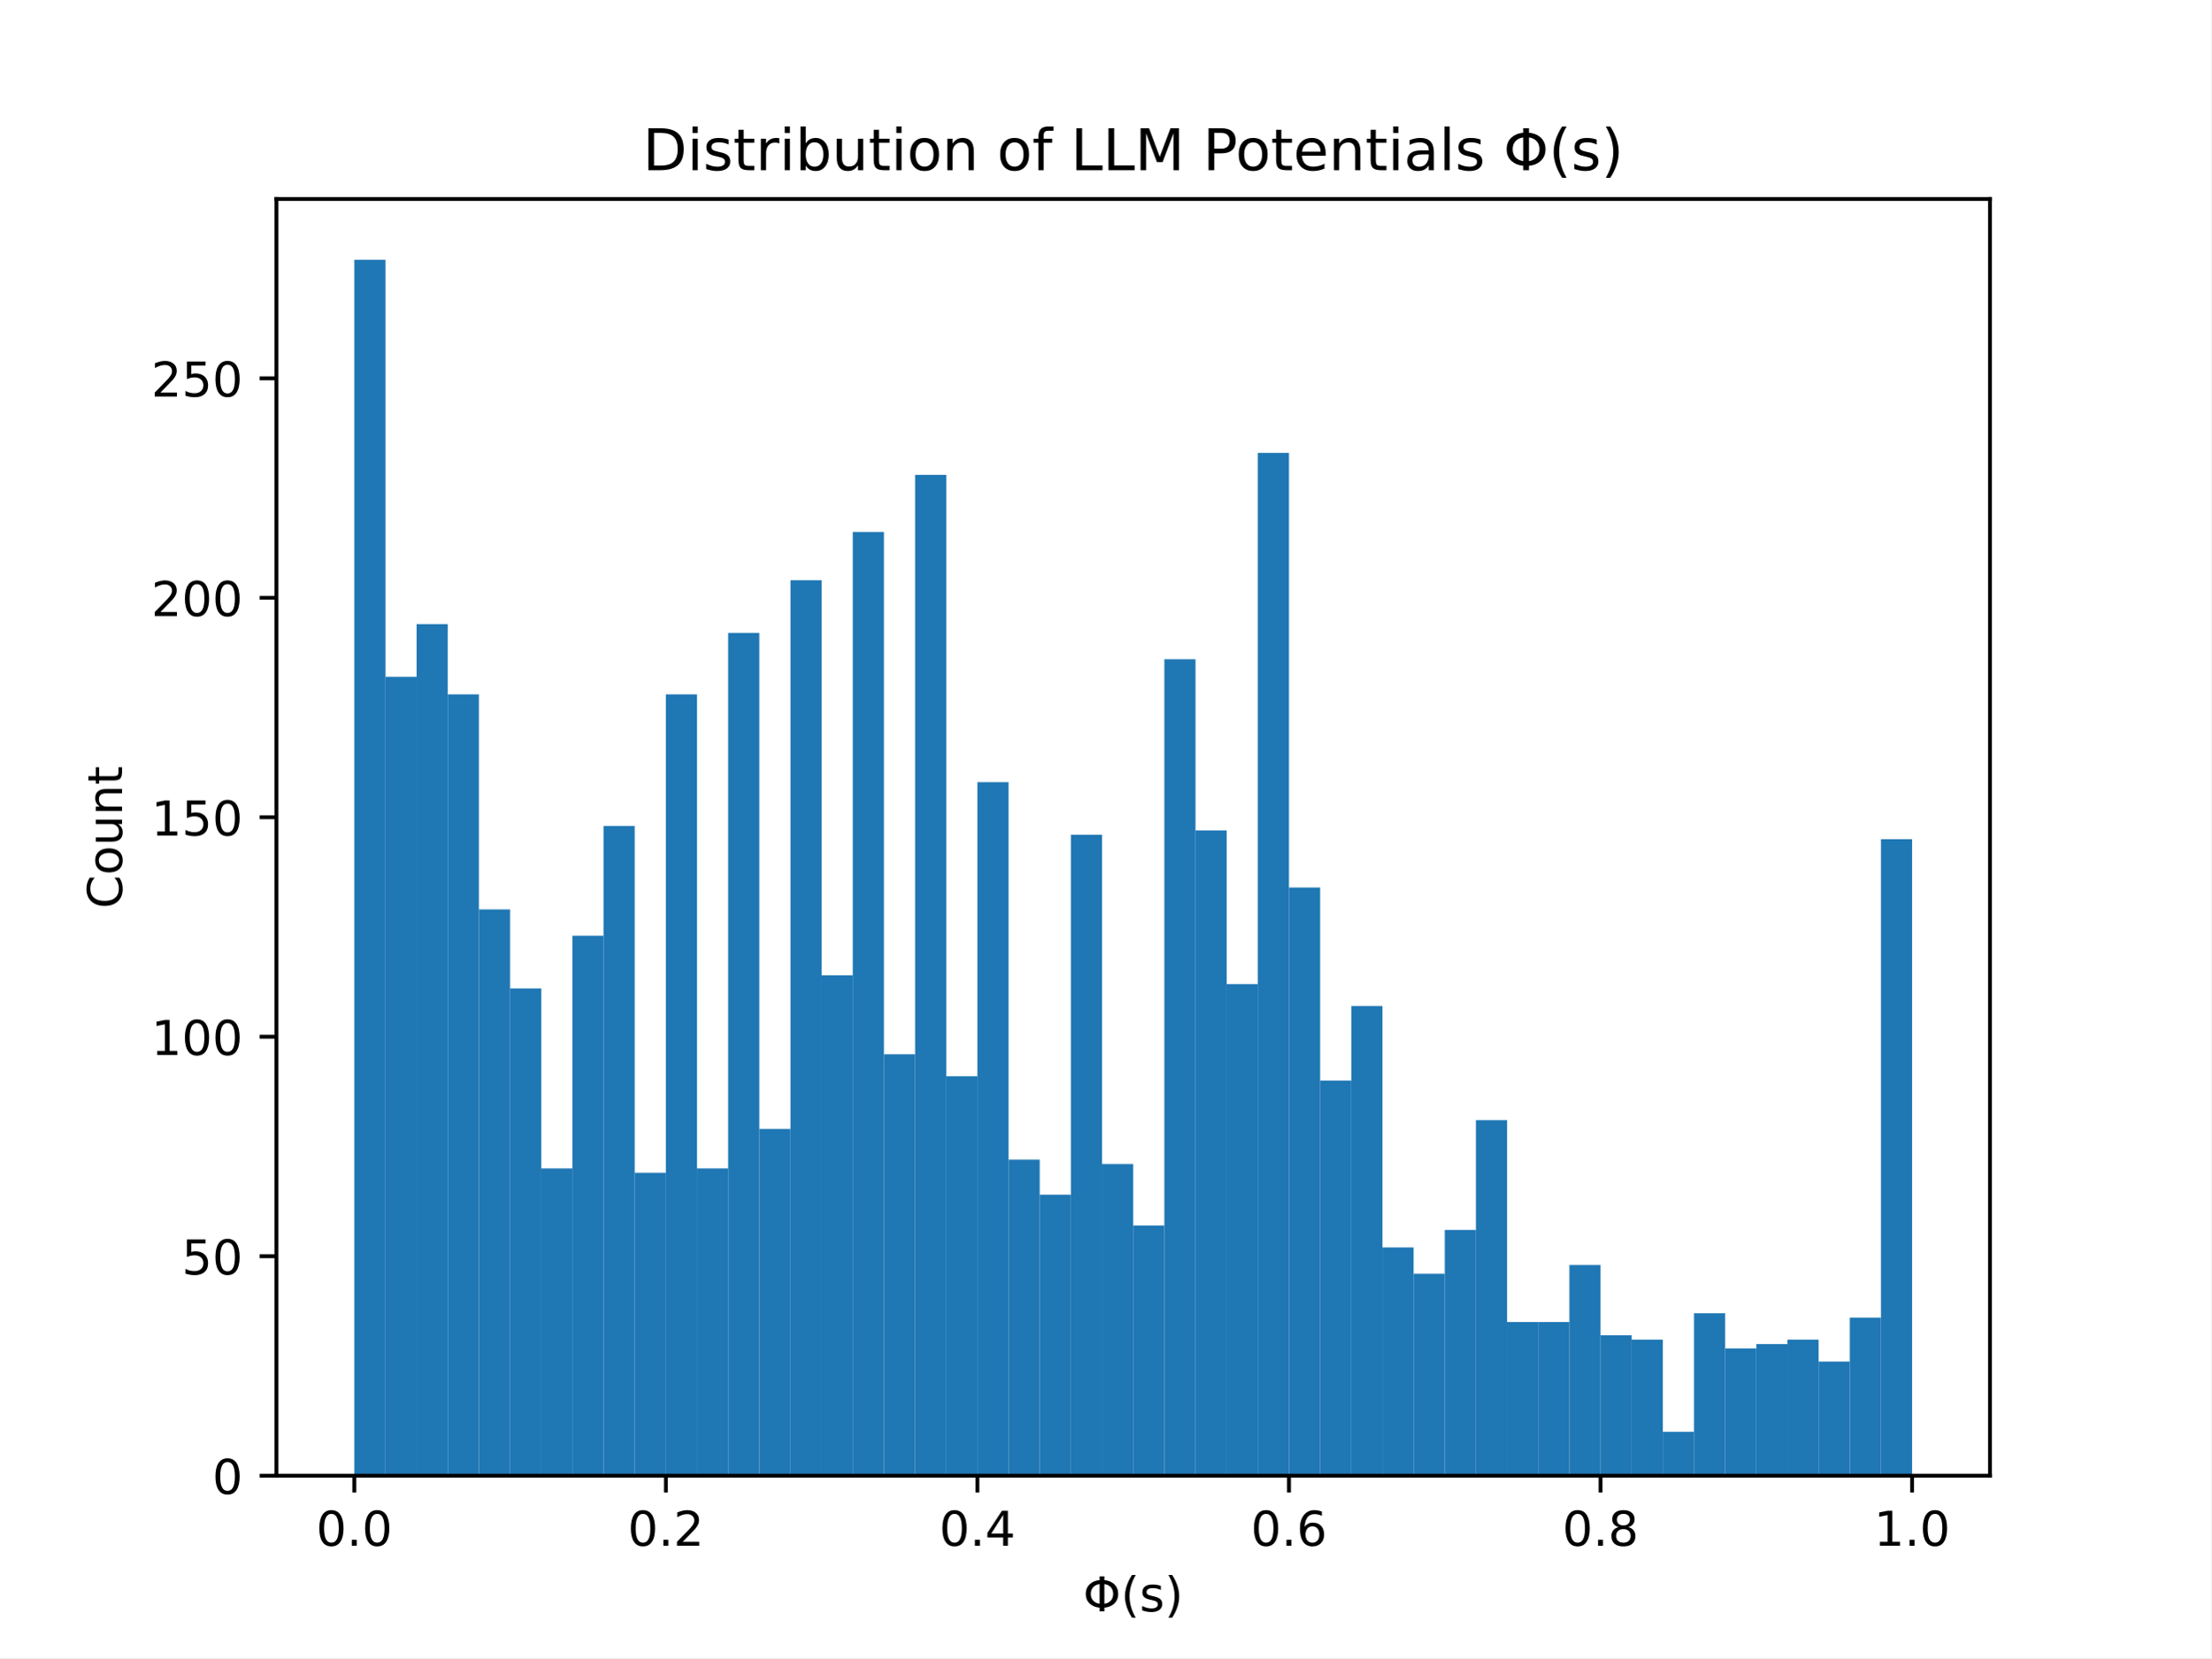
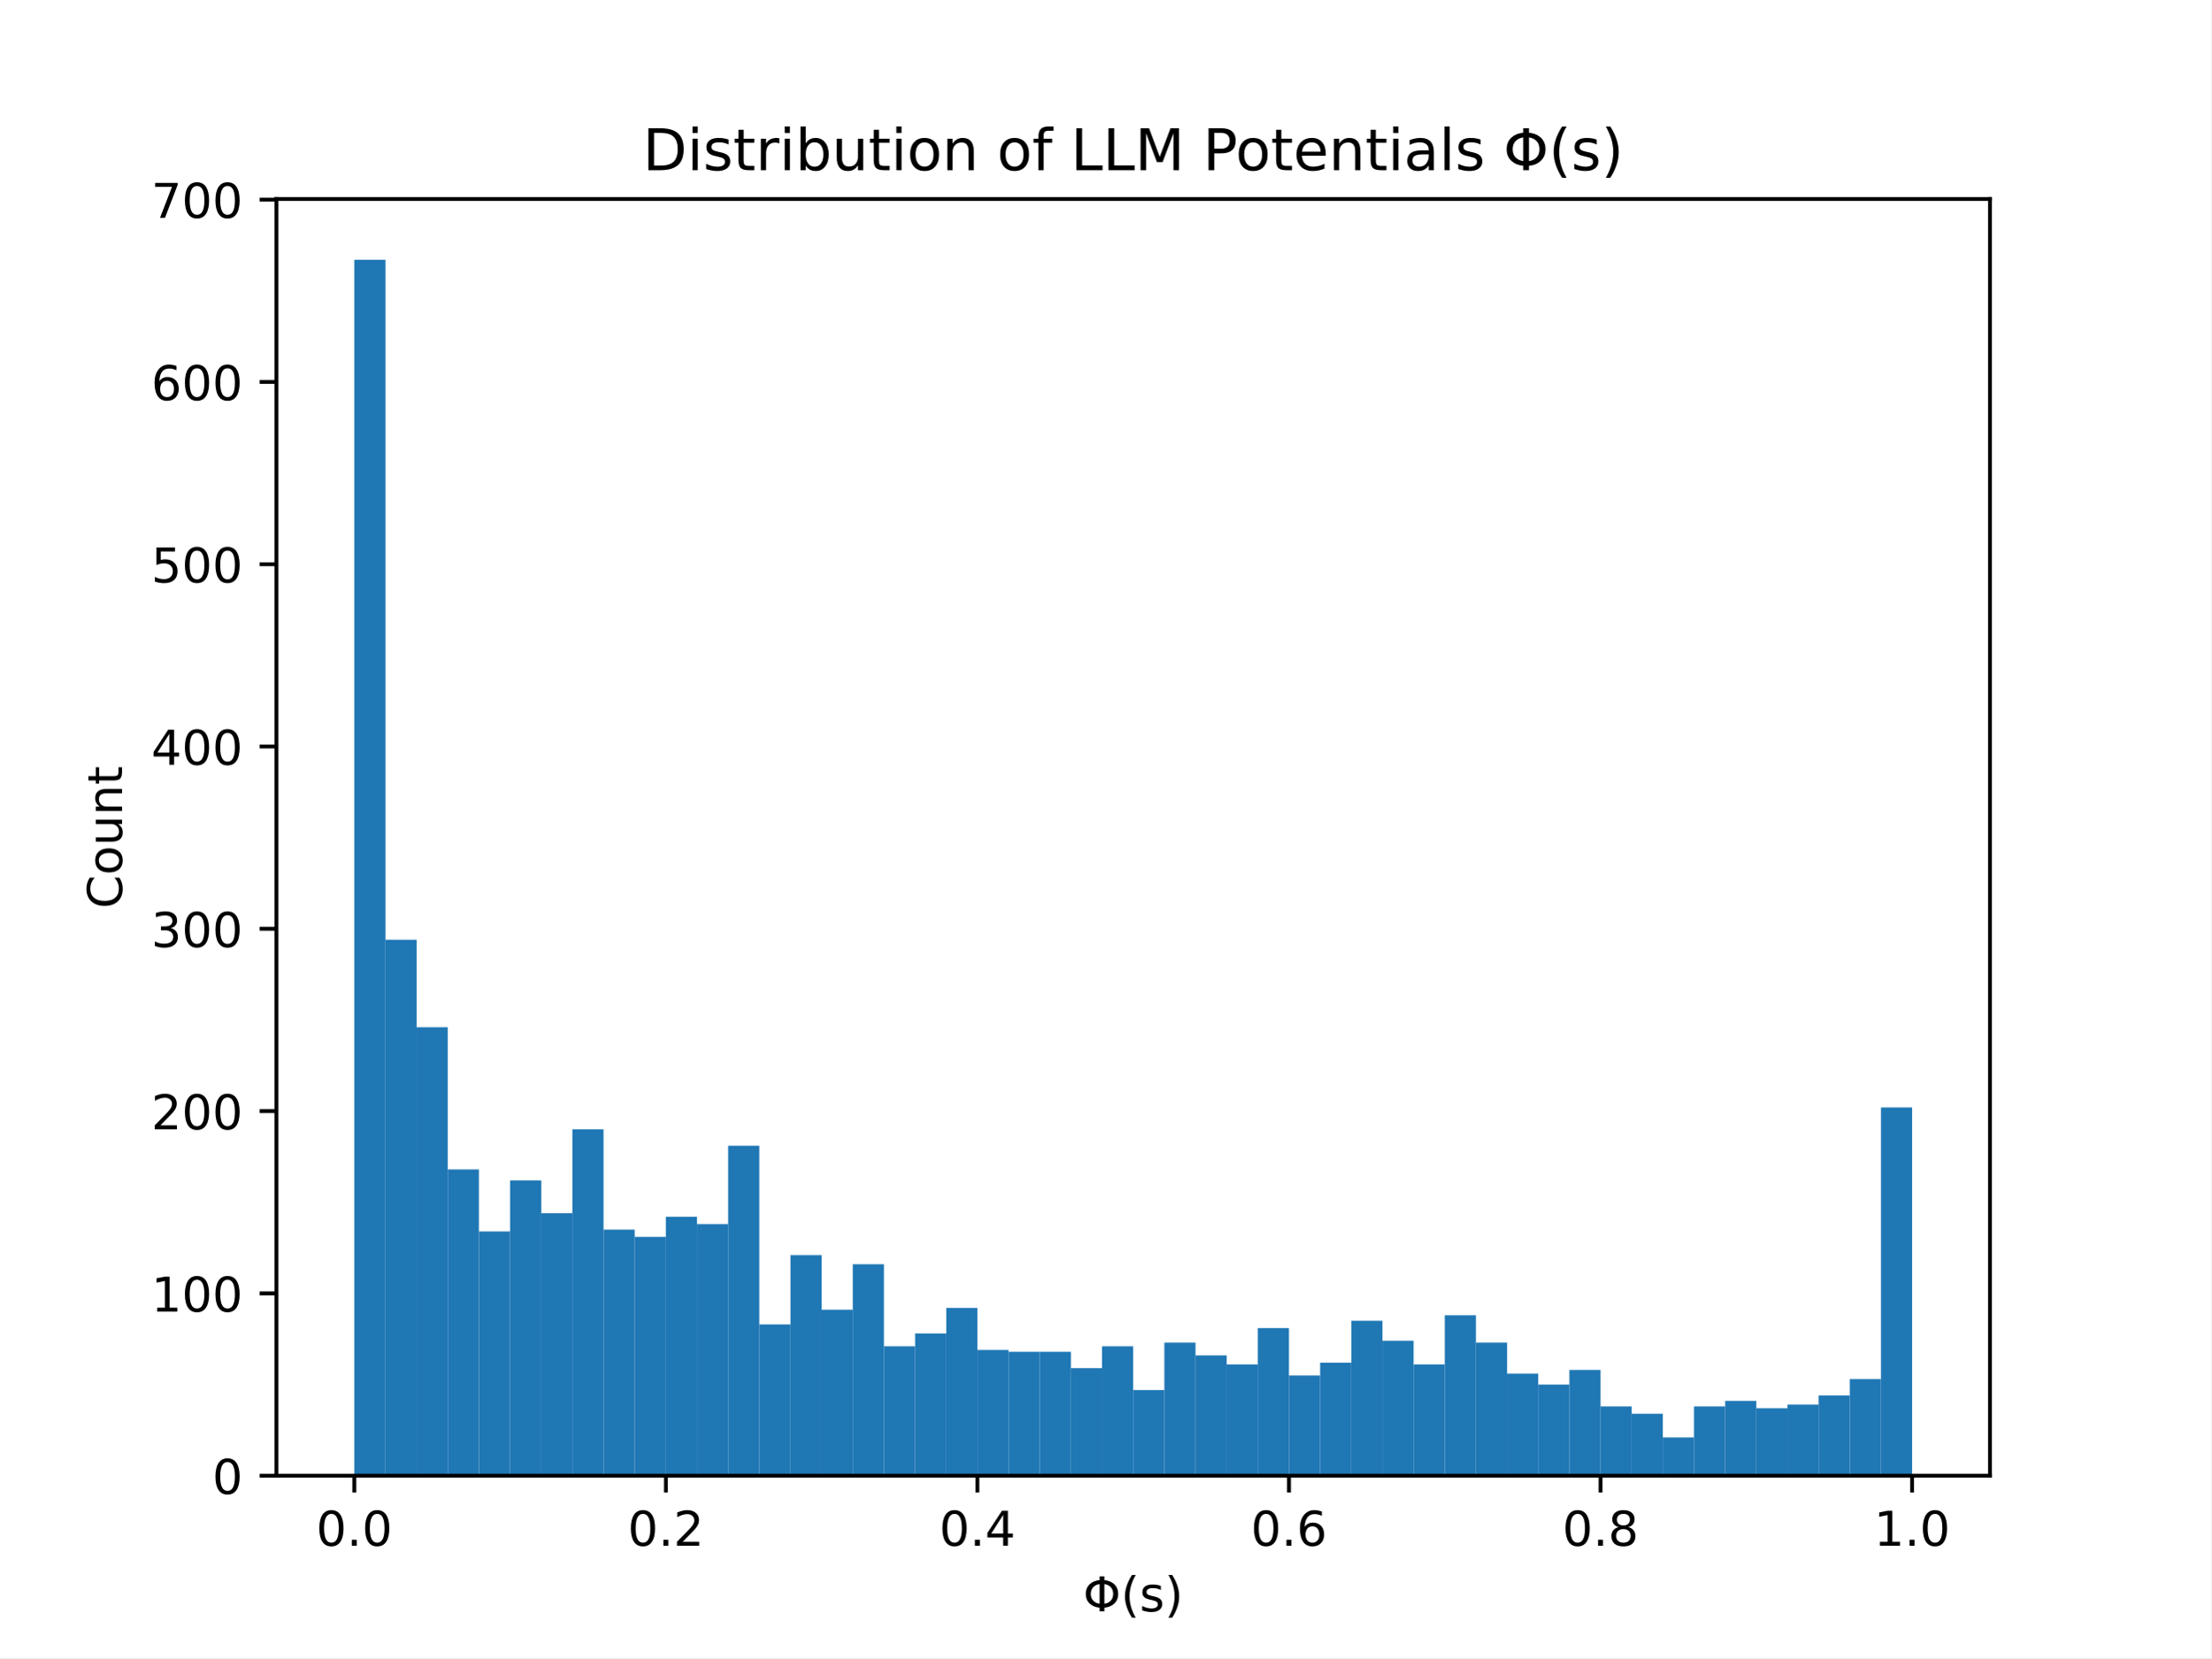
<svg xmlns="http://www.w3.org/2000/svg" xmlns:xlink="http://www.w3.org/1999/xlink" width="460.8pt" height="345.6pt" viewBox="0 0 460.8 345.6" version="1.1">
  <defs>
    <style type="text/css">*{stroke-linejoin: round; stroke-linecap: butt}</style>
  </defs>
  <g id="figure_1">
    <g id="patch_1">
      <path d="M 0 345.6  L 460.8 345.6  L 460.8 0  L 0 0  z " style="fill: #ffffff" />
    </g>
    <g id="axes_1">
      <g id="patch_2">
        <path d="M 57.6 307.584  L 414.72 307.584  L 414.72 41.472  L 57.6 41.472  z " style="fill: #ffffff" />
      </g>
      <g id="patch_3">
-         <path d="M 73.833 307.584  L 80.326 307.584  L 80.326 54.144  L 73.833 54.144  z " clip-path="url(#p3e14333359)" style="fill: #1f77b4" />
+         <path d="M 73.833 307.584  L 80.326 307.584  L 80.326 54.144  L 73.833 54.144  z " clip-path="url(#p916837bfac)" style="fill: #1f77b4" />
      </g>
      <g id="patch_4">
-         <path d="M 80.326 307.584  L 86.819 307.584  L 86.819 141.064  L 80.326 141.064  z " clip-path="url(#p3e14333359)" style="fill: #1f77b4" />
+         <path d="M 80.326 307.584  L 86.819 307.584  L 86.819 195.873  L 80.326 195.873  z " clip-path="url(#p916837bfac)" style="fill: #1f77b4" />
      </g>
      <g id="patch_5">
-         <path d="M 86.819 307.584  L 93.312 307.584  L 93.312 130.085  L 86.819 130.085  z " clip-path="url(#p3e14333359)" style="fill: #1f77b4" />
+         <path d="M 86.819 307.584  L 93.312 307.584  L 93.312 214.111  L 86.819 214.111  z " clip-path="url(#p916837bfac)" style="fill: #1f77b4" />
      </g>
      <g id="patch_6">
-         <path d="M 93.312 307.584  L 99.805 307.584  L 99.805 144.724  L 93.312 144.724  z " clip-path="url(#p3e14333359)" style="fill: #1f77b4" />
+         <path d="M 93.312 307.584  L 99.805 307.584  L 99.805 243.749  L 93.312 243.749  z " clip-path="url(#p916837bfac)" style="fill: #1f77b4" />
      </g>
      <g id="patch_7">
-         <path d="M 99.805 307.584  L 106.298 307.584  L 106.298 189.556  L 99.805 189.556  z " clip-path="url(#p3e14333359)" style="fill: #1f77b4" />
+         <path d="M 99.805 307.584  L 106.298 307.584  L 106.298 256.668  L 99.805 256.668  z " clip-path="url(#p916837bfac)" style="fill: #1f77b4" />
      </g>
      <g id="patch_8">
-         <path d="M 106.298 307.584  L 112.791 307.584  L 112.791 206.025  L 106.298 206.025  z " clip-path="url(#p3e14333359)" style="fill: #1f77b4" />
+         <path d="M 106.298 307.584  L 112.791 307.584  L 112.791 246.029  L 106.298 246.029  z " clip-path="url(#p916837bfac)" style="fill: #1f77b4" />
      </g>
      <g id="patch_9">
-         <path d="M 112.791 307.584  L 119.284 307.584  L 119.284 243.538  L 112.791 243.538  z " clip-path="url(#p3e14333359)" style="fill: #1f77b4" />
+         <path d="M 112.791 307.584  L 119.284 307.584  L 119.284 252.868  L 112.791 252.868  z " clip-path="url(#p916837bfac)" style="fill: #1f77b4" />
      </g>
      <g id="patch_10">
-         <path d="M 119.284 307.584  L 125.777 307.584  L 125.777 195.046  L 119.284 195.046  z " clip-path="url(#p3e14333359)" style="fill: #1f77b4" />
+         <path d="M 119.284 307.584  L 125.777 307.584  L 125.777 235.39  L 119.284 235.39  z " clip-path="url(#p916837bfac)" style="fill: #1f77b4" />
      </g>
      <g id="patch_11">
-         <path d="M 125.777 307.584  L 132.271 307.584  L 132.271 172.172  L 125.777 172.172  z " clip-path="url(#p3e14333359)" style="fill: #1f77b4" />
+         <path d="M 125.777 307.584  L 132.271 307.584  L 132.271 256.288  L 125.777 256.288  z " clip-path="url(#p916837bfac)" style="fill: #1f77b4" />
      </g>
      <g id="patch_12">
-         <path d="M 132.271 307.584  L 138.764 307.584  L 138.764 244.453  L 132.271 244.453  z " clip-path="url(#p3e14333359)" style="fill: #1f77b4" />
+         <path d="M 132.271 307.584  L 138.764 307.584  L 138.764 257.808  L 132.271 257.808  z " clip-path="url(#p916837bfac)" style="fill: #1f77b4" />
      </g>
      <g id="patch_13">
-         <path d="M 138.764 307.584  L 145.257 307.584  L 145.257 144.724  L 138.764 144.724  z " clip-path="url(#p3e14333359)" style="fill: #1f77b4" />
+         <path d="M 138.764 307.584  L 145.257 307.584  L 145.257 253.628  L 138.764 253.628  z " clip-path="url(#p916837bfac)" style="fill: #1f77b4" />
      </g>
      <g id="patch_14">
-         <path d="M 145.257 307.584  L 151.75 307.584  L 151.75 243.538  L 145.257 243.538  z " clip-path="url(#p3e14333359)" style="fill: #1f77b4" />
+         <path d="M 145.257 307.584  L 151.75 307.584  L 151.75 255.148  L 145.257 255.148  z " clip-path="url(#p916837bfac)" style="fill: #1f77b4" />
      </g>
      <g id="patch_15">
-         <path d="M 151.75 307.584  L 158.243 307.584  L 158.243 131.914  L 151.75 131.914  z " clip-path="url(#p3e14333359)" style="fill: #1f77b4" />
+         <path d="M 151.75 307.584  L 158.243 307.584  L 158.243 238.809  L 151.75 238.809  z " clip-path="url(#p916837bfac)" style="fill: #1f77b4" />
      </g>
      <g id="patch_16">
-         <path d="M 158.243 307.584  L 164.736 307.584  L 164.736 235.303  L 158.243 235.303  z " clip-path="url(#p3e14333359)" style="fill: #1f77b4" />
+         <path d="M 158.243 307.584  L 164.736 307.584  L 164.736 276.046  L 158.243 276.046  z " clip-path="url(#p916837bfac)" style="fill: #1f77b4" />
      </g>
      <g id="patch_17">
-         <path d="M 164.736 307.584  L 171.229 307.584  L 171.229 120.935  L 164.736 120.935  z " clip-path="url(#p3e14333359)" style="fill: #1f77b4" />
+         <path d="M 164.736 307.584  L 171.229 307.584  L 171.229 261.608  L 164.736 261.608  z " clip-path="url(#p916837bfac)" style="fill: #1f77b4" />
      </g>
      <g id="patch_18">
-         <path d="M 171.229 307.584  L 177.722 307.584  L 177.722 203.28  L 171.229 203.28  z " clip-path="url(#p3e14333359)" style="fill: #1f77b4" />
+         <path d="M 171.229 307.584  L 177.722 307.584  L 177.722 273.007  L 171.229 273.007  z " clip-path="url(#p916837bfac)" style="fill: #1f77b4" />
      </g>
      <g id="patch_19">
-         <path d="M 177.722 307.584  L 184.215 307.584  L 184.215 110.871  L 177.722 110.871  z " clip-path="url(#p3e14333359)" style="fill: #1f77b4" />
+         <path d="M 177.722 307.584  L 184.215 307.584  L 184.215 263.507  L 177.722 263.507  z " clip-path="url(#p916837bfac)" style="fill: #1f77b4" />
      </g>
      <g id="patch_20">
-         <path d="M 184.215 307.584  L 190.708 307.584  L 190.708 219.749  L 184.215 219.749  z " clip-path="url(#p3e14333359)" style="fill: #1f77b4" />
+         <path d="M 184.215 307.584  L 190.708 307.584  L 190.708 280.606  L 184.215 280.606  z " clip-path="url(#p916837bfac)" style="fill: #1f77b4" />
      </g>
      <g id="patch_21">
-         <path d="M 190.708 307.584  L 197.201 307.584  L 197.201 98.976  L 190.708 98.976  z " clip-path="url(#p3e14333359)" style="fill: #1f77b4" />
+         <path d="M 190.708 307.584  L 197.201 307.584  L 197.201 277.946  L 190.708 277.946  z " clip-path="url(#p916837bfac)" style="fill: #1f77b4" />
      </g>
      <g id="patch_22">
-         <path d="M 197.201 307.584  L 203.695 307.584  L 203.695 224.324  L 197.201 224.324  z " clip-path="url(#p3e14333359)" style="fill: #1f77b4" />
+         <path d="M 197.201 307.584  L 203.695 307.584  L 203.695 272.627  L 197.201 272.627  z " clip-path="url(#p916837bfac)" style="fill: #1f77b4" />
      </g>
      <g id="patch_23">
-         <path d="M 203.695 307.584  L 210.188 307.584  L 210.188 163.023  L 203.695 163.023  z " clip-path="url(#p3e14333359)" style="fill: #1f77b4" />
+         <path d="M 203.695 307.584  L 210.188 307.584  L 210.188 281.366  L 203.695 281.366  z " clip-path="url(#p916837bfac)" style="fill: #1f77b4" />
      </g>
      <g id="patch_24">
-         <path d="M 210.188 307.584  L 216.681 307.584  L 216.681 241.708  L 210.188 241.708  z " clip-path="url(#p3e14333359)" style="fill: #1f77b4" />
+         <path d="M 210.188 307.584  L 216.681 307.584  L 216.681 281.746  L 210.188 281.746  z " clip-path="url(#p916837bfac)" style="fill: #1f77b4" />
      </g>
      <g id="patch_25">
-         <path d="M 216.681 307.584  L 223.174 307.584  L 223.174 249.027  L 216.681 249.027  z " clip-path="url(#p3e14333359)" style="fill: #1f77b4" />
+         <path d="M 216.681 307.584  L 223.174 307.584  L 223.174 281.746  L 216.681 281.746  z " clip-path="url(#p916837bfac)" style="fill: #1f77b4" />
      </g>
      <g id="patch_26">
-         <path d="M 223.174 307.584  L 229.667 307.584  L 229.667 174.002  L 223.174 174.002  z " clip-path="url(#p3e14333359)" style="fill: #1f77b4" />
+         <path d="M 223.174 307.584  L 229.667 307.584  L 229.667 285.166  L 223.174 285.166  z " clip-path="url(#p916837bfac)" style="fill: #1f77b4" />
      </g>
      <g id="patch_27">
-         <path d="M 229.667 307.584  L 236.16 307.584  L 236.16 242.623  L 229.667 242.623  z " clip-path="url(#p3e14333359)" style="fill: #1f77b4" />
+         <path d="M 229.667 307.584  L 236.16 307.584  L 236.16 280.606  L 229.667 280.606  z " clip-path="url(#p916837bfac)" style="fill: #1f77b4" />
      </g>
      <g id="patch_28">
-         <path d="M 236.16 307.584  L 242.653 307.584  L 242.653 255.432  L 236.16 255.432  z " clip-path="url(#p3e14333359)" style="fill: #1f77b4" />
+         <path d="M 236.16 307.584  L 242.653 307.584  L 242.653 289.725  L 236.16 289.725  z " clip-path="url(#p916837bfac)" style="fill: #1f77b4" />
      </g>
      <g id="patch_29">
-         <path d="M 242.653 307.584  L 249.146 307.584  L 249.146 137.404  L 242.653 137.404  z " clip-path="url(#p3e14333359)" style="fill: #1f77b4" />
+         <path d="M 242.653 307.584  L 249.146 307.584  L 249.146 279.846  L 242.653 279.846  z " clip-path="url(#p916837bfac)" style="fill: #1f77b4" />
      </g>
      <g id="patch_30">
-         <path d="M 249.146 307.584  L 255.639 307.584  L 255.639 173.087  L 249.146 173.087  z " clip-path="url(#p3e14333359)" style="fill: #1f77b4" />
+         <path d="M 249.146 307.584  L 255.639 307.584  L 255.639 282.506  L 249.146 282.506  z " clip-path="url(#p916837bfac)" style="fill: #1f77b4" />
      </g>
      <g id="patch_31">
-         <path d="M 255.639 307.584  L 262.132 307.584  L 262.132 205.11  L 255.639 205.11  z " clip-path="url(#p3e14333359)" style="fill: #1f77b4" />
+         <path d="M 255.639 307.584  L 262.132 307.584  L 262.132 284.406  L 255.639 284.406  z " clip-path="url(#p916837bfac)" style="fill: #1f77b4" />
      </g>
      <g id="patch_32">
-         <path d="M 262.132 307.584  L 268.625 307.584  L 268.625 94.402  L 262.132 94.402  z " clip-path="url(#p3e14333359)" style="fill: #1f77b4" />
+         <path d="M 262.132 307.584  L 268.625 307.584  L 268.625 276.806  L 262.132 276.806  z " clip-path="url(#p916837bfac)" style="fill: #1f77b4" />
      </g>
      <g id="patch_33">
-         <path d="M 268.625 307.584  L 275.119 307.584  L 275.119 184.981  L 268.625 184.981  z " clip-path="url(#p3e14333359)" style="fill: #1f77b4" />
+         <path d="M 268.625 307.584  L 275.119 307.584  L 275.119 286.686  L 268.625 286.686  z " clip-path="url(#p916837bfac)" style="fill: #1f77b4" />
      </g>
      <g id="patch_34">
-         <path d="M 275.119 307.584  L 281.612 307.584  L 281.612 225.239  L 275.119 225.239  z " clip-path="url(#p3e14333359)" style="fill: #1f77b4" />
+         <path d="M 275.119 307.584  L 281.612 307.584  L 281.612 284.026  L 275.119 284.026  z " clip-path="url(#p916837bfac)" style="fill: #1f77b4" />
      </g>
      <g id="patch_35">
-         <path d="M 281.612 307.584  L 288.105 307.584  L 288.105 209.685  L 281.612 209.685  z " clip-path="url(#p3e14333359)" style="fill: #1f77b4" />
+         <path d="M 281.612 307.584  L 288.105 307.584  L 288.105 275.287  L 281.612 275.287  z " clip-path="url(#p916837bfac)" style="fill: #1f77b4" />
      </g>
      <g id="patch_36">
-         <path d="M 288.105 307.584  L 294.598 307.584  L 294.598 260.007  L 288.105 260.007  z " clip-path="url(#p3e14333359)" style="fill: #1f77b4" />
+         <path d="M 288.105 307.584  L 294.598 307.584  L 294.598 279.466  L 288.105 279.466  z " clip-path="url(#p916837bfac)" style="fill: #1f77b4" />
      </g>
      <g id="patch_37">
-         <path d="M 294.598 307.584  L 301.091 307.584  L 301.091 265.496  L 294.598 265.496  z " clip-path="url(#p3e14333359)" style="fill: #1f77b4" />
+         <path d="M 294.598 307.584  L 301.091 307.584  L 301.091 284.406  L 294.598 284.406  z " clip-path="url(#p916837bfac)" style="fill: #1f77b4" />
      </g>
      <g id="patch_38">
-         <path d="M 301.091 307.584  L 307.584 307.584  L 307.584 256.347  L 301.091 256.347  z " clip-path="url(#p3e14333359)" style="fill: #1f77b4" />
+         <path d="M 301.091 307.584  L 307.584 307.584  L 307.584 274.147  L 301.091 274.147  z " clip-path="url(#p916837bfac)" style="fill: #1f77b4" />
      </g>
      <g id="patch_39">
-         <path d="M 307.584 307.584  L 314.077 307.584  L 314.077 233.473  L 307.584 233.473  z " clip-path="url(#p3e14333359)" style="fill: #1f77b4" />
+         <path d="M 307.584 307.584  L 314.077 307.584  L 314.077 279.846  L 307.584 279.846  z " clip-path="url(#p916837bfac)" style="fill: #1f77b4" />
      </g>
      <g id="patch_40">
-         <path d="M 314.077 307.584  L 320.57 307.584  L 320.57 275.561  L 314.077 275.561  z " clip-path="url(#p3e14333359)" style="fill: #1f77b4" />
+         <path d="M 314.077 307.584  L 320.57 307.584  L 320.57 286.306  L 314.077 286.306  z " clip-path="url(#p916837bfac)" style="fill: #1f77b4" />
      </g>
      <g id="patch_41">
-         <path d="M 320.57 307.584  L 327.063 307.584  L 327.063 275.561  L 320.57 275.561  z " clip-path="url(#p3e14333359)" style="fill: #1f77b4" />
+         <path d="M 320.57 307.584  L 327.063 307.584  L 327.063 288.585  L 320.57 288.585  z " clip-path="url(#p916837bfac)" style="fill: #1f77b4" />
      </g>
      <g id="patch_42">
-         <path d="M 327.063 307.584  L 333.556 307.584  L 333.556 263.667  L 327.063 263.667  z " clip-path="url(#p3e14333359)" style="fill: #1f77b4" />
+         <path d="M 327.063 307.584  L 333.556 307.584  L 333.556 285.546  L 327.063 285.546  z " clip-path="url(#p916837bfac)" style="fill: #1f77b4" />
      </g>
      <g id="patch_43">
-         <path d="M 333.556 307.584  L 340.049 307.584  L 340.049 278.306  L 333.556 278.306  z " clip-path="url(#p3e14333359)" style="fill: #1f77b4" />
+         <path d="M 333.556 307.584  L 340.049 307.584  L 340.049 293.145  L 333.556 293.145  z " clip-path="url(#p916837bfac)" style="fill: #1f77b4" />
      </g>
      <g id="patch_44">
-         <path d="M 340.049 307.584  L 346.543 307.584  L 346.543 279.221  L 340.049 279.221  z " clip-path="url(#p3e14333359)" style="fill: #1f77b4" />
+         <path d="M 340.049 307.584  L 346.543 307.584  L 346.543 294.665  L 340.049 294.665  z " clip-path="url(#p916837bfac)" style="fill: #1f77b4" />
      </g>
      <g id="patch_45">
-         <path d="M 346.543 307.584  L 353.036 307.584  L 353.036 298.435  L 346.543 298.435  z " clip-path="url(#p3e14333359)" style="fill: #1f77b4" />
+         <path d="M 346.543 307.584  L 353.036 307.584  L 353.036 299.605  L 346.543 299.605  z " clip-path="url(#p916837bfac)" style="fill: #1f77b4" />
      </g>
      <g id="patch_46">
-         <path d="M 353.036 307.584  L 359.529 307.584  L 359.529 273.731  L 353.036 273.731  z " clip-path="url(#p3e14333359)" style="fill: #1f77b4" />
+         <path d="M 353.036 307.584  L 359.529 307.584  L 359.529 293.145  L 353.036 293.145  z " clip-path="url(#p916837bfac)" style="fill: #1f77b4" />
      </g>
      <g id="patch_47">
-         <path d="M 359.529 307.584  L 366.022 307.584  L 366.022 281.051  L 359.529 281.051  z " clip-path="url(#p3e14333359)" style="fill: #1f77b4" />
+         <path d="M 359.529 307.584  L 366.022 307.584  L 366.022 292.005  L 359.529 292.005  z " clip-path="url(#p916837bfac)" style="fill: #1f77b4" />
      </g>
      <g id="patch_48">
-         <path d="M 366.022 307.584  L 372.515 307.584  L 372.515 280.136  L 366.022 280.136  z " clip-path="url(#p3e14333359)" style="fill: #1f77b4" />
+         <path d="M 366.022 307.584  L 372.515 307.584  L 372.515 293.525  L 366.022 293.525  z " clip-path="url(#p916837bfac)" style="fill: #1f77b4" />
      </g>
      <g id="patch_49">
-         <path d="M 372.515 307.584  L 379.008 307.584  L 379.008 279.221  L 372.515 279.221  z " clip-path="url(#p3e14333359)" style="fill: #1f77b4" />
+         <path d="M 372.515 307.584  L 379.008 307.584  L 379.008 292.765  L 372.515 292.765  z " clip-path="url(#p916837bfac)" style="fill: #1f77b4" />
      </g>
      <g id="patch_50">
-         <path d="M 379.008 307.584  L 385.501 307.584  L 385.501 283.795  L 379.008 283.795  z " clip-path="url(#p3e14333359)" style="fill: #1f77b4" />
+         <path d="M 379.008 307.584  L 385.501 307.584  L 385.501 290.865  L 379.008 290.865  z " clip-path="url(#p916837bfac)" style="fill: #1f77b4" />
      </g>
      <g id="patch_51">
-         <path d="M 385.501 307.584  L 391.994 307.584  L 391.994 274.646  L 385.501 274.646  z " clip-path="url(#p3e14333359)" style="fill: #1f77b4" />
+         <path d="M 385.501 307.584  L 391.994 307.584  L 391.994 287.446  L 385.501 287.446  z " clip-path="url(#p916837bfac)" style="fill: #1f77b4" />
      </g>
      <g id="patch_52">
-         <path d="M 391.994 307.584  L 398.487 307.584  L 398.487 174.917  L 391.994 174.917  z " clip-path="url(#p3e14333359)" style="fill: #1f77b4" />
+         <path d="M 391.994 307.584  L 398.487 307.584  L 398.487 230.83  L 391.994 230.83  z " clip-path="url(#p916837bfac)" style="fill: #1f77b4" />
      </g>
      <g id="matplotlib.axis_1">
        <g id="xtick_1">
          <g id="line2d_1">
            <defs>
-               <path id="m120ca451ff" d="M 0 0  L 0 3.5  " style="stroke: #000000; stroke-width: 0.8" />
+               <path id="m66fce8d64b" d="M 0 0  L 0 3.5  " style="stroke: #000000; stroke-width: 0.8" />
            </defs>
            <g>
-               <use xlink:href="#m120ca451ff" x="73.833" y="307.584" style="stroke: #000000; stroke-width: 0.8" />
+               <use xlink:href="#m66fce8d64b" x="73.833" y="307.584" style="stroke: #000000; stroke-width: 0.8" />
            </g>
          </g>
          <g id="text_1">
            <g transform="translate(65.88116 322.1824) scale(0.1 -0.1)">
              <defs>
                <path id="DejaVuSans-30" d="M 2034 4250  Q 1547 4250 1301 3770  Q 1056 3291 1056 2328  Q 1056 1369 1301 889  Q 1547 409 2034 409  Q 2525 409 2770 889  Q 3016 1369 3016 2328  Q 3016 3291 2770 3770  Q 2525 4250 2034 4250  z M 2034 4750  Q 2819 4750 3233 4129  Q 3647 3509 3647 2328  Q 3647 1150 3233 529  Q 2819 -91 2034 -91  Q 1250 -91 836 529  Q 422 1150 422 2328  Q 422 3509 836 4129  Q 1250 4750 2034 4750  z " transform="scale(0.015625)" />
                <path id="DejaVuSans-2e" d="M 684 794  L 1344 794  L 1344 0  L 684 0  L 684 794  z " transform="scale(0.015625)" />
              </defs>
              <use xlink:href="#DejaVuSans-30" />
              <use xlink:href="#DejaVuSans-2e" x="63.623" />
              <use xlink:href="#DejaVuSans-30" x="95.41" />
            </g>
          </g>
        </g>
        <g id="xtick_2">
          <g id="line2d_2">
            <g>
-               <use xlink:href="#m120ca451ff" x="138.764" y="307.584" style="stroke: #000000; stroke-width: 0.8" />
+               <use xlink:href="#m66fce8d64b" x="138.764" y="307.584" style="stroke: #000000; stroke-width: 0.8" />
            </g>
          </g>
          <g id="text_2">
            <g transform="translate(130.8125 322.1824) scale(0.1 -0.1)">
              <defs>
                <path id="DejaVuSans-32" d="M 1228 531  L 3431 531  L 3431 0  L 469 0  L 469 531  Q 828 903 1448 1529  Q 2069 2156 2228 2338  Q 2531 2678 2651 2914  Q 2772 3150 2772 3378  Q 2772 3750 2511 3984  Q 2250 4219 1831 4219  Q 1534 4219 1204 4116  Q 875 4013 500 3803  L 500 4441  Q 881 4594 1212 4672  Q 1544 4750 1819 4750  Q 2544 4750 2975 4387  Q 3406 4025 3406 3419  Q 3406 3131 3298 2873  Q 3191 2616 2906 2266  Q 2828 2175 2409 1742  Q 1991 1309 1228 531  z " transform="scale(0.015625)" />
              </defs>
              <use xlink:href="#DejaVuSans-30" />
              <use xlink:href="#DejaVuSans-2e" x="63.623" />
              <use xlink:href="#DejaVuSans-32" x="95.41" />
            </g>
          </g>
        </g>
        <g id="xtick_3">
          <g id="line2d_3">
            <g>
-               <use xlink:href="#m120ca451ff" x="203.695" y="307.584" style="stroke: #000000; stroke-width: 0.8" />
+               <use xlink:href="#m66fce8d64b" x="203.695" y="307.584" style="stroke: #000000; stroke-width: 0.8" />
            </g>
          </g>
          <g id="text_3">
            <g transform="translate(195.7438 322.1824) scale(0.1 -0.1)">
              <defs>
                <path id="DejaVuSans-34" d="M 2419 4116  L 825 1625  L 2419 1625  L 2419 4116  z M 2253 4666  L 3047 4666  L 3047 1625  L 3713 1625  L 3713 1100  L 3047 1100  L 3047 0  L 2419 0  L 2419 1100  L 313 1100  L 313 1709  L 2253 4666  z " transform="scale(0.015625)" />
              </defs>
              <use xlink:href="#DejaVuSans-30" />
              <use xlink:href="#DejaVuSans-2e" x="63.623" />
              <use xlink:href="#DejaVuSans-34" x="95.41" />
            </g>
          </g>
        </g>
        <g id="xtick_4">
          <g id="line2d_4">
            <g>
-               <use xlink:href="#m120ca451ff" x="268.627" y="307.584" style="stroke: #000000; stroke-width: 0.8" />
+               <use xlink:href="#m66fce8d64b" x="268.627" y="307.584" style="stroke: #000000; stroke-width: 0.8" />
            </g>
          </g>
          <g id="text_4">
            <g transform="translate(260.6751 322.1824) scale(0.1 -0.1)">
              <defs>
                <path id="DejaVuSans-36" d="M 2113 2584  Q 1688 2584 1439 2293  Q 1191 2003 1191 1497  Q 1191 994 1439 701  Q 1688 409 2113 409  Q 2538 409 2786 701  Q 3034 994 3034 1497  Q 3034 2003 2786 2293  Q 2538 2584 2113 2584  z M 3366 4563  L 3366 3988  Q 3128 4100 2886 4159  Q 2644 4219 2406 4219  Q 1781 4219 1451 3797  Q 1122 3375 1075 2522  Q 1259 2794 1537 2939  Q 1816 3084 2150 3084  Q 2853 3084 3261 2657  Q 3669 2231 3669 1497  Q 3669 778 3244 343  Q 2819 -91 2113 -91  Q 1303 -91 875 529  Q 447 1150 447 2328  Q 447 3434 972 4092  Q 1497 4750 2381 4750  Q 2619 4750 2861 4703  Q 3103 4656 3366 4563  z " transform="scale(0.015625)" />
              </defs>
              <use xlink:href="#DejaVuSans-30" />
              <use xlink:href="#DejaVuSans-2e" x="63.623" />
              <use xlink:href="#DejaVuSans-36" x="95.41" />
            </g>
          </g>
        </g>
        <g id="xtick_5">
          <g id="line2d_5">
            <g>
-               <use xlink:href="#m120ca451ff" x="333.558" y="307.584" style="stroke: #000000; stroke-width: 0.8" />
+               <use xlink:href="#m66fce8d64b" x="333.558" y="307.584" style="stroke: #000000; stroke-width: 0.8" />
            </g>
          </g>
          <g id="text_5">
            <g transform="translate(325.6064 322.1824) scale(0.1 -0.1)">
              <defs>
                <path id="DejaVuSans-38" d="M 2034 2216  Q 1584 2216 1326 1975  Q 1069 1734 1069 1313  Q 1069 891 1326 650  Q 1584 409 2034 409  Q 2484 409 2743 651  Q 3003 894 3003 1313  Q 3003 1734 2745 1975  Q 2488 2216 2034 2216  z M 1403 2484  Q 997 2584 770 2862  Q 544 3141 544 3541  Q 544 4100 942 4425  Q 1341 4750 2034 4750  Q 2731 4750 3128 4425  Q 3525 4100 3525 3541  Q 3525 3141 3298 2862  Q 3072 2584 2669 2484  Q 3125 2378 3379 2068  Q 3634 1759 3634 1313  Q 3634 634 3220 271  Q 2806 -91 2034 -91  Q 1263 -91 848 271  Q 434 634 434 1313  Q 434 1759 690 2068  Q 947 2378 1403 2484  z M 1172 3481  Q 1172 3119 1398 2916  Q 1625 2713 2034 2713  Q 2441 2713 2670 2916  Q 2900 3119 2900 3481  Q 2900 3844 2670 4047  Q 2441 4250 2034 4250  Q 1625 4250 1398 4047  Q 1172 3844 1172 3481  z " transform="scale(0.015625)" />
              </defs>
              <use xlink:href="#DejaVuSans-30" />
              <use xlink:href="#DejaVuSans-2e" x="63.623" />
              <use xlink:href="#DejaVuSans-38" x="95.41" />
            </g>
          </g>
        </g>
        <g id="xtick_6">
          <g id="line2d_6">
            <g>
-               <use xlink:href="#m120ca451ff" x="398.489" y="307.584" style="stroke: #000000; stroke-width: 0.8" />
+               <use xlink:href="#m66fce8d64b" x="398.489" y="307.584" style="stroke: #000000; stroke-width: 0.8" />
            </g>
          </g>
          <g id="text_6">
            <g transform="translate(390.5377 322.1824) scale(0.1 -0.1)">
              <defs>
                <path id="DejaVuSans-31" d="M 794 531  L 1825 531  L 1825 4091  L 703 3866  L 703 4441  L 1819 4666  L 2450 4666  L 2450 531  L 3481 531  L 3481 0  L 794 0  L 794 531  z " transform="scale(0.015625)" />
              </defs>
              <use xlink:href="#DejaVuSans-31" />
              <use xlink:href="#DejaVuSans-2e" x="63.623" />
              <use xlink:href="#DejaVuSans-30" x="95.41" />
            </g>
          </g>
        </g>
        <g id="text_7">
          <g transform="translate(225.7178 335.8606) scale(0.1 -0.1)">
            <defs>
              <path id="DejaVuSans-3a6" d="M 2206 3644  Q 1738 3578 1431 3306  Q 1025 2947 1025 2328  Q 1025 1713 1431 1353  Q 1738 1081 2206 1016  L 2206 3644  z M 2838 1016  Q 3306 1081 3613 1353  Q 4013 1713 4013 2328  Q 4013 2947 3613 3306  Q 3306 3578 2838 3644  L 2838 1016  z M 2206 494  Q 1444 563 950 981  Q 359 1481 359 2328  Q 359 3175 950 3678  Q 1441 4100 2206 4169  L 2206 4666  L 2838 4666  L 2838 4169  Q 3600 4097 4091 3678  Q 4678 3175 4678 2328  Q 4678 1484 4091 981  Q 3600 563 2838 491  L 2838 0  L 2206 0  L 2206 494  z " transform="scale(0.015625)" />
              <path id="DejaVuSans-28" d="M 1984 4856  Q 1566 4138 1362 3434  Q 1159 2731 1159 2009  Q 1159 1288 1364 580  Q 1569 -128 1984 -844  L 1484 -844  Q 1016 -109 783 600  Q 550 1309 550 2009  Q 550 2706 781 3412  Q 1013 4119 1484 4856  L 1984 4856  z " transform="scale(0.015625)" />
              <path id="DejaVuSans-73" d="M 2834 3397  L 2834 2853  Q 2591 2978 2328 3040  Q 2066 3103 1784 3103  Q 1356 3103 1142 2972  Q 928 2841 928 2578  Q 928 2378 1081 2264  Q 1234 2150 1697 2047  L 1894 2003  Q 2506 1872 2764 1633  Q 3022 1394 3022 966  Q 3022 478 2636 193  Q 2250 -91 1575 -91  Q 1294 -91 989 -36  Q 684 19 347 128  L 347 722  Q 666 556 975 473  Q 1284 391 1588 391  Q 1994 391 2212 530  Q 2431 669 2431 922  Q 2431 1156 2273 1281  Q 2116 1406 1581 1522  L 1381 1569  Q 847 1681 609 1914  Q 372 2147 372 2553  Q 372 3047 722 3315  Q 1072 3584 1716 3584  Q 2034 3584 2315 3537  Q 2597 3491 2834 3397  z " transform="scale(0.015625)" />
              <path id="DejaVuSans-29" d="M 513 4856  L 1013 4856  Q 1481 4119 1714 3412  Q 1947 2706 1947 2009  Q 1947 1309 1714 600  Q 1481 -109 1013 -844  L 513 -844  Q 928 -128 1133 580  Q 1338 1288 1338 2009  Q 1338 2731 1133 3434  Q 928 4138 513 4856  z " transform="scale(0.015625)" />
            </defs>
            <use xlink:href="#DejaVuSans-3a6" />
            <use xlink:href="#DejaVuSans-28" x="78.711" />
            <use xlink:href="#DejaVuSans-73" x="117.725" />
            <use xlink:href="#DejaVuSans-29" x="169.824" />
          </g>
        </g>
      </g>
      <g id="matplotlib.axis_2">
        <g id="ytick_1">
          <g id="line2d_7">
            <defs>
-               <path id="m2a31828705" d="M 0 0  L -3.5 0  " style="stroke: #000000; stroke-width: 0.8" />
+               <path id="m2835c0e968" d="M 0 0  L -3.5 0  " style="stroke: #000000; stroke-width: 0.8" />
            </defs>
            <g>
-               <use xlink:href="#m2a31828705" x="57.6" y="307.584" style="stroke: #000000; stroke-width: 0.8" />
+               <use xlink:href="#m2835c0e968" x="57.6" y="307.584" style="stroke: #000000; stroke-width: 0.8" />
            </g>
          </g>
          <g id="text_8">
            <g transform="translate(44.2375 311.3832) scale(0.1 -0.1)">
              <use xlink:href="#DejaVuSans-30" />
            </g>
          </g>
        </g>
        <g id="ytick_2">
          <g id="line2d_8">
            <g>
-               <use xlink:href="#m2a31828705" x="57.6" y="261.837" style="stroke: #000000; stroke-width: 0.8" />
+               <use xlink:href="#m2835c0e968" x="57.6" y="269.587" style="stroke: #000000; stroke-width: 0.8" />
            </g>
          </g>
          <g id="text_9">
-             <g transform="translate(37.875 265.6359) scale(0.1 -0.1)">
-               <defs>
-                 <path id="DejaVuSans-35" d="M 691 4666  L 3169 4666  L 3169 4134  L 1269 4134  L 1269 2991  Q 1406 3038 1543 3061  Q 1681 3084 1819 3084  Q 2600 3084 3056 2656  Q 3513 2228 3513 1497  Q 3513 744 3044 326  Q 2575 -91 1722 -91  Q 1428 -91 1123 -41  Q 819 9 494 109  L 494 744  Q 775 591 1075 516  Q 1375 441 1709 441  Q 2250 441 2565 725  Q 2881 1009 2881 1497  Q 2881 1984 2565 2268  Q 2250 2553 1709 2553  Q 1456 2553 1204 2497  Q 953 2441 691 2322  L 691 4666  z " transform="scale(0.015625)" />
-               </defs>
-               <use xlink:href="#DejaVuSans-35" />
-               <use xlink:href="#DejaVuSans-30" x="63.623" />
+             <g transform="translate(31.5125 273.3862) scale(0.1 -0.1)">
+               <use xlink:href="#DejaVuSans-31" />
+               <use xlink:href="#DejaVuSans-30" x="63.623" />
+               <use xlink:href="#DejaVuSans-30" x="127.246" />
            </g>
          </g>
        </g>
        <g id="ytick_3">
          <g id="line2d_9">
            <g>
-               <use xlink:href="#m2a31828705" x="57.6" y="216.089" style="stroke: #000000; stroke-width: 0.8" />
+               <use xlink:href="#m2835c0e968" x="57.6" y="231.59" style="stroke: #000000; stroke-width: 0.8" />
            </g>
          </g>
          <g id="text_10">
-             <g transform="translate(31.5125 219.8886) scale(0.1 -0.1)">
-               <use xlink:href="#DejaVuSans-31" />
+             <g transform="translate(31.5125 235.3892) scale(0.1 -0.1)">
+               <use xlink:href="#DejaVuSans-32" />
              <use xlink:href="#DejaVuSans-30" x="63.623" />
              <use xlink:href="#DejaVuSans-30" x="127.246" />
            </g>
          </g>
        </g>
        <g id="ytick_4">
          <g id="line2d_10">
            <g>
-               <use xlink:href="#m2a31828705" x="57.6" y="170.342" style="stroke: #000000; stroke-width: 0.8" />
+               <use xlink:href="#m2835c0e968" x="57.6" y="193.593" style="stroke: #000000; stroke-width: 0.8" />
            </g>
          </g>
          <g id="text_11">
-             <g transform="translate(31.5125 174.1413) scale(0.1 -0.1)">
-               <use xlink:href="#DejaVuSans-31" />
-               <use xlink:href="#DejaVuSans-35" x="63.623" />
+             <g transform="translate(31.5125 197.3922) scale(0.1 -0.1)">
+               <defs>
+                 <path id="DejaVuSans-33" d="M 2597 2516  Q 3050 2419 3304 2112  Q 3559 1806 3559 1356  Q 3559 666 3084 287  Q 2609 -91 1734 -91  Q 1441 -91 1130 -33  Q 819 25 488 141  L 488 750  Q 750 597 1062 519  Q 1375 441 1716 441  Q 2309 441 2620 675  Q 2931 909 2931 1356  Q 2931 1769 2642 2001  Q 2353 2234 1838 2234  L 1294 2234  L 1294 2753  L 1863 2753  Q 2328 2753 2575 2939  Q 2822 3125 2822 3475  Q 2822 3834 2567 4026  Q 2313 4219 1838 4219  Q 1578 4219 1281 4162  Q 984 4106 628 3988  L 628 4550  Q 988 4650 1302 4700  Q 1616 4750 1894 4750  Q 2613 4750 3031 4423  Q 3450 4097 3450 3541  Q 3450 3153 3228 2886  Q 3006 2619 2597 2516  z " transform="scale(0.015625)" />
+               </defs>
+               <use xlink:href="#DejaVuSans-33" />
+               <use xlink:href="#DejaVuSans-30" x="63.623" />
              <use xlink:href="#DejaVuSans-30" x="127.246" />
            </g>
          </g>
        </g>
        <g id="ytick_5">
          <g id="line2d_11">
            <g>
-               <use xlink:href="#m2a31828705" x="57.6" y="124.595" style="stroke: #000000; stroke-width: 0.8" />
+               <use xlink:href="#m2835c0e968" x="57.6" y="155.596" style="stroke: #000000; stroke-width: 0.8" />
            </g>
          </g>
          <g id="text_12">
-             <g transform="translate(31.5125 128.394) scale(0.1 -0.1)">
-               <use xlink:href="#DejaVuSans-32" />
+             <g transform="translate(31.5125 159.3952) scale(0.1 -0.1)">
+               <use xlink:href="#DejaVuSans-34" />
              <use xlink:href="#DejaVuSans-30" x="63.623" />
              <use xlink:href="#DejaVuSans-30" x="127.246" />
            </g>
          </g>
        </g>
        <g id="ytick_6">
          <g id="line2d_12">
            <g>
-               <use xlink:href="#m2a31828705" x="57.6" y="78.848" style="stroke: #000000; stroke-width: 0.8" />
+               <use xlink:href="#m2835c0e968" x="57.6" y="117.599" style="stroke: #000000; stroke-width: 0.8" />
            </g>
          </g>
          <g id="text_13">
-             <g transform="translate(31.5125 82.64676) scale(0.1 -0.1)">
-               <use xlink:href="#DejaVuSans-32" />
-               <use xlink:href="#DejaVuSans-35" x="63.623" />
-               <use xlink:href="#DejaVuSans-30" x="127.246" />
-             </g>
-           </g>
-         </g>
-         <g id="text_14">
+             <g transform="translate(31.5125 121.3982) scale(0.1 -0.1)">
+               <defs>
+                 <path id="DejaVuSans-35" d="M 691 4666  L 3169 4666  L 3169 4134  L 1269 4134  L 1269 2991  Q 1406 3038 1543 3061  Q 1681 3084 1819 3084  Q 2600 3084 3056 2656  Q 3513 2228 3513 1497  Q 3513 744 3044 326  Q 2575 -91 1722 -91  Q 1428 -91 1123 -41  Q 819 9 494 109  L 494 744  Q 775 591 1075 516  Q 1375 441 1709 441  Q 2250 441 2565 725  Q 2881 1009 2881 1497  Q 2881 1984 2565 2268  Q 2250 2553 1709 2553  Q 1456 2553 1204 2497  Q 953 2441 691 2322  L 691 4666  z " transform="scale(0.015625)" />
+               </defs>
+               <use xlink:href="#DejaVuSans-35" />
+               <use xlink:href="#DejaVuSans-30" x="63.623" />
+               <use xlink:href="#DejaVuSans-30" x="127.246" />
+             </g>
+           </g>
+         </g>
+         <g id="ytick_7">
+           <g id="line2d_13">
+             <g>
+               <use xlink:href="#m2835c0e968" x="57.6" y="79.602" style="stroke: #000000; stroke-width: 0.8" />
+             </g>
+           </g>
+           <g id="text_14">
+             <g transform="translate(31.5125 83.40121) scale(0.1 -0.1)">
+               <use xlink:href="#DejaVuSans-36" />
+               <use xlink:href="#DejaVuSans-30" x="63.623" />
+               <use xlink:href="#DejaVuSans-30" x="127.246" />
+             </g>
+           </g>
+         </g>
+         <g id="ytick_8">
+           <g id="line2d_14">
+             <g>
+               <use xlink:href="#m2835c0e968" x="57.6" y="41.605" style="stroke: #000000; stroke-width: 0.8" />
+             </g>
+           </g>
+           <g id="text_15">
+             <g transform="translate(31.5125 45.40421) scale(0.1 -0.1)">
+               <defs>
+                 <path id="DejaVuSans-37" d="M 525 4666  L 3525 4666  L 3525 4397  L 1831 0  L 1172 0  L 2766 4134  L 525 4134  L 525 4666  z " transform="scale(0.015625)" />
+               </defs>
+               <use xlink:href="#DejaVuSans-37" />
+               <use xlink:href="#DejaVuSans-30" x="63.623" />
+               <use xlink:href="#DejaVuSans-30" x="127.246" />
+             </g>
+           </g>
+         </g>
+         <g id="text_16">
          <g transform="translate(25.43281 189.3764) rotate(-90) scale(0.1 -0.1)">
            <defs>
              <path id="DejaVuSans-43" d="M 4122 4306  L 4122 3641  Q 3803 3938 3442 4084  Q 3081 4231 2675 4231  Q 1875 4231 1450 3742  Q 1025 3253 1025 2328  Q 1025 1406 1450 917  Q 1875 428 2675 428  Q 3081 428 3442 575  Q 3803 722 4122 1019  L 4122 359  Q 3791 134 3420 21  Q 3050 -91 2638 -91  Q 1578 -91 968 557  Q 359 1206 359 2328  Q 359 3453 968 4101  Q 1578 4750 2638 4750  Q 3056 4750 3426 4639  Q 3797 4528 4122 4306  z " transform="scale(0.015625)" />
              <path id="DejaVuSans-6f" d="M 1959 3097  Q 1497 3097 1228 2736  Q 959 2375 959 1747  Q 959 1119 1226 758  Q 1494 397 1959 397  Q 2419 397 2687 759  Q 2956 1122 2956 1747  Q 2956 2369 2687 2733  Q 2419 3097 1959 3097  z M 1959 3584  Q 2709 3584 3137 3096  Q 3566 2609 3566 1747  Q 3566 888 3137 398  Q 2709 -91 1959 -91  Q 1206 -91 779 398  Q 353 888 353 1747  Q 353 2609 779 3096  Q 1206 3584 1959 3584  z " transform="scale(0.015625)" />
              <path id="DejaVuSans-75" d="M 544 1381  L 544 3500  L 1119 3500  L 1119 1403  Q 1119 906 1312 657  Q 1506 409 1894 409  Q 2359 409 2629 706  Q 2900 1003 2900 1516  L 2900 3500  L 3475 3500  L 3475 0  L 2900 0  L 2900 538  Q 2691 219 2414 64  Q 2138 -91 1772 -91  Q 1169 -91 856 284  Q 544 659 544 1381  z M 1991 3584  L 1991 3584  z " transform="scale(0.015625)" />
              <path id="DejaVuSans-6e" d="M 3513 2113  L 3513 0  L 2938 0  L 2938 2094  Q 2938 2591 2744 2837  Q 2550 3084 2163 3084  Q 1697 3084 1428 2787  Q 1159 2491 1159 1978  L 1159 0  L 581 0  L 581 3500  L 1159 3500  L 1159 2956  Q 1366 3272 1645 3428  Q 1925 3584 2291 3584  Q 2894 3584 3203 3211  Q 3513 2838 3513 2113  z " transform="scale(0.015625)" />
              <path id="DejaVuSans-74" d="M 1172 4494  L 1172 3500  L 2356 3500  L 2356 3053  L 1172 3053  L 1172 1153  Q 1172 725 1289 603  Q 1406 481 1766 481  L 2356 481  L 2356 0  L 1766 0  Q 1100 0 847 248  Q 594 497 594 1153  L 594 3053  L 172 3053  L 172 3500  L 594 3500  L 594 4494  L 1172 4494  z " transform="scale(0.015625)" />
            </defs>
            <use xlink:href="#DejaVuSans-43" />
            <use xlink:href="#DejaVuSans-6f" x="69.824" />
            <use xlink:href="#DejaVuSans-75" x="131.006" />
            <use xlink:href="#DejaVuSans-6e" x="194.385" />
            <use xlink:href="#DejaVuSans-74" x="257.764" />
          </g>
        </g>
      </g>
      <g id="patch_53">
        <path d="M 57.6 307.584  L 57.6 41.472  " style="fill: none; stroke: #000000; stroke-width: 0.8; stroke-linejoin: miter; stroke-linecap: square" />
      </g>
      <g id="patch_54">
        <path d="M 414.72 307.584  L 414.72 41.472  " style="fill: none; stroke: #000000; stroke-width: 0.8; stroke-linejoin: miter; stroke-linecap: square" />
      </g>
      <g id="patch_55">
        <path d="M 57.6 307.584  L 414.72 307.584  " style="fill: none; stroke: #000000; stroke-width: 0.8; stroke-linejoin: miter; stroke-linecap: square" />
      </g>
      <g id="patch_56">
        <path d="M 57.6 41.472  L 414.72 41.472  " style="fill: none; stroke: #000000; stroke-width: 0.8; stroke-linejoin: miter; stroke-linecap: square" />
      </g>
-       <g id="text_15">
+       <g id="text_17">
        <g transform="translate(133.9462 35.472) scale(0.12 -0.12)">
          <defs>
            <path id="DejaVuSans-44" d="M 1259 4147  L 1259 519  L 2022 519  Q 2988 519 3436 956  Q 3884 1394 3884 2338  Q 3884 3275 3436 3711  Q 2988 4147 2022 4147  L 1259 4147  z M 628 4666  L 1925 4666  Q 3281 4666 3915 4102  Q 4550 3538 4550 2338  Q 4550 1131 3912 565  Q 3275 0 1925 0  L 628 0  L 628 4666  z " transform="scale(0.015625)" />
            <path id="DejaVuSans-69" d="M 603 3500  L 1178 3500  L 1178 0  L 603 0  L 603 3500  z M 603 4863  L 1178 4863  L 1178 4134  L 603 4134  L 603 4863  z " transform="scale(0.015625)" />
            <path id="DejaVuSans-72" d="M 2631 2963  Q 2534 3019 2420 3045  Q 2306 3072 2169 3072  Q 1681 3072 1420 2755  Q 1159 2438 1159 1844  L 1159 0  L 581 0  L 581 3500  L 1159 3500  L 1159 2956  Q 1341 3275 1631 3429  Q 1922 3584 2338 3584  Q 2397 3584 2469 3576  Q 2541 3569 2628 3553  L 2631 2963  z " transform="scale(0.015625)" />
            <path id="DejaVuSans-62" d="M 3116 1747  Q 3116 2381 2855 2742  Q 2594 3103 2138 3103  Q 1681 3103 1420 2742  Q 1159 2381 1159 1747  Q 1159 1113 1420 752  Q 1681 391 2138 391  Q 2594 391 2855 752  Q 3116 1113 3116 1747  z M 1159 2969  Q 1341 3281 1617 3432  Q 1894 3584 2278 3584  Q 2916 3584 3314 3078  Q 3713 2572 3713 1747  Q 3713 922 3314 415  Q 2916 -91 2278 -91  Q 1894 -91 1617 61  Q 1341 213 1159 525  L 1159 0  L 581 0  L 581 4863  L 1159 4863  L 1159 2969  z " transform="scale(0.015625)" />
            <path id="DejaVuSans-20" transform="scale(0.015625)" />
            <path id="DejaVuSans-66" d="M 2375 4863  L 2375 4384  L 1825 4384  Q 1516 4384 1395 4259  Q 1275 4134 1275 3809  L 1275 3500  L 2222 3500  L 2222 3053  L 1275 3053  L 1275 0  L 697 0  L 697 3053  L 147 3053  L 147 3500  L 697 3500  L 697 3744  Q 697 4328 969 4595  Q 1241 4863 1831 4863  L 2375 4863  z " transform="scale(0.015625)" />
            <path id="DejaVuSans-4c" d="M 628 4666  L 1259 4666  L 1259 531  L 3531 531  L 3531 0  L 628 0  L 628 4666  z " transform="scale(0.015625)" />
            <path id="DejaVuSans-4d" d="M 628 4666  L 1569 4666  L 2759 1491  L 3956 4666  L 4897 4666  L 4897 0  L 4281 0  L 4281 4097  L 3078 897  L 2444 897  L 1241 4097  L 1241 0  L 628 0  L 628 4666  z " transform="scale(0.015625)" />
            <path id="DejaVuSans-50" d="M 1259 4147  L 1259 2394  L 2053 2394  Q 2494 2394 2734 2622  Q 2975 2850 2975 3272  Q 2975 3691 2734 3919  Q 2494 4147 2053 4147  L 1259 4147  z M 628 4666  L 2053 4666  Q 2838 4666 3239 4311  Q 3641 3956 3641 3272  Q 3641 2581 3239 2228  Q 2838 1875 2053 1875  L 1259 1875  L 1259 0  L 628 0  L 628 4666  z " transform="scale(0.015625)" />
            <path id="DejaVuSans-65" d="M 3597 1894  L 3597 1613  L 953 1613  Q 991 1019 1311 708  Q 1631 397 2203 397  Q 2534 397 2845 478  Q 3156 559 3463 722  L 3463 178  Q 3153 47 2828 -22  Q 2503 -91 2169 -91  Q 1331 -91 842 396  Q 353 884 353 1716  Q 353 2575 817 3079  Q 1281 3584 2069 3584  Q 2775 3584 3186 3129  Q 3597 2675 3597 1894  z M 3022 2063  Q 3016 2534 2758 2815  Q 2500 3097 2075 3097  Q 1594 3097 1305 2825  Q 1016 2553 972 2059  L 3022 2063  z " transform="scale(0.015625)" />
            <path id="DejaVuSans-61" d="M 2194 1759  Q 1497 1759 1228 1600  Q 959 1441 959 1056  Q 959 750 1161 570  Q 1363 391 1709 391  Q 2188 391 2477 730  Q 2766 1069 2766 1631  L 2766 1759  L 2194 1759  z M 3341 1997  L 3341 0  L 2766 0  L 2766 531  Q 2569 213 2275 61  Q 1981 -91 1556 -91  Q 1019 -91 701 211  Q 384 513 384 1019  Q 384 1609 779 1909  Q 1175 2209 1959 2209  L 2766 2209  L 2766 2266  Q 2766 2663 2505 2880  Q 2244 3097 1772 3097  Q 1472 3097 1187 3025  Q 903 2953 641 2809  L 641 3341  Q 956 3463 1253 3523  Q 1550 3584 1831 3584  Q 2591 3584 2966 3190  Q 3341 2797 3341 1997  z " transform="scale(0.015625)" />
            <path id="DejaVuSans-6c" d="M 603 4863  L 1178 4863  L 1178 0  L 603 0  L 603 4863  z " transform="scale(0.015625)" />
          </defs>
          <use xlink:href="#DejaVuSans-44" />
          <use xlink:href="#DejaVuSans-69" x="77.002" />
          <use xlink:href="#DejaVuSans-73" x="104.785" />
          <use xlink:href="#DejaVuSans-74" x="156.885" />
          <use xlink:href="#DejaVuSans-72" x="196.094" />
          <use xlink:href="#DejaVuSans-69" x="237.207" />
          <use xlink:href="#DejaVuSans-62" x="264.99" />
          <use xlink:href="#DejaVuSans-75" x="328.467" />
          <use xlink:href="#DejaVuSans-74" x="391.846" />
          <use xlink:href="#DejaVuSans-69" x="431.055" />
          <use xlink:href="#DejaVuSans-6f" x="458.838" />
          <use xlink:href="#DejaVuSans-6e" x="520.02" />
          <use xlink:href="#DejaVuSans-20" x="583.398" />
          <use xlink:href="#DejaVuSans-6f" x="615.186" />
          <use xlink:href="#DejaVuSans-66" x="676.367" />
          <use xlink:href="#DejaVuSans-20" x="711.572" />
          <use xlink:href="#DejaVuSans-4c" x="743.359" />
          <use xlink:href="#DejaVuSans-4c" x="799.072" />
          <use xlink:href="#DejaVuSans-4d" x="854.785" />
          <use xlink:href="#DejaVuSans-20" x="941.064" />
          <use xlink:href="#DejaVuSans-50" x="972.852" />
          <use xlink:href="#DejaVuSans-6f" x="1029.529" />
          <use xlink:href="#DejaVuSans-74" x="1090.711" />
          <use xlink:href="#DejaVuSans-65" x="1129.92" />
          <use xlink:href="#DejaVuSans-6e" x="1191.443" />
          <use xlink:href="#DejaVuSans-74" x="1254.822" />
          <use xlink:href="#DejaVuSans-69" x="1294.031" />
          <use xlink:href="#DejaVuSans-61" x="1321.814" />
          <use xlink:href="#DejaVuSans-6c" x="1383.094" />
          <use xlink:href="#DejaVuSans-73" x="1410.877" />
          <use xlink:href="#DejaVuSans-20" x="1462.977" />
          <use xlink:href="#DejaVuSans-3a6" x="1494.764" />
          <use xlink:href="#DejaVuSans-28" x="1573.475" />
          <use xlink:href="#DejaVuSans-73" x="1612.488" />
          <use xlink:href="#DejaVuSans-29" x="1664.588" />
        </g>
      </g>
    </g>
  </g>
  <defs>
-     <clipPath id="p3e14333359">
+     <clipPath id="p916837bfac">
      <rect x="57.6" y="41.472" width="357.12" height="266.112" />
    </clipPath>
  </defs>
</svg>
